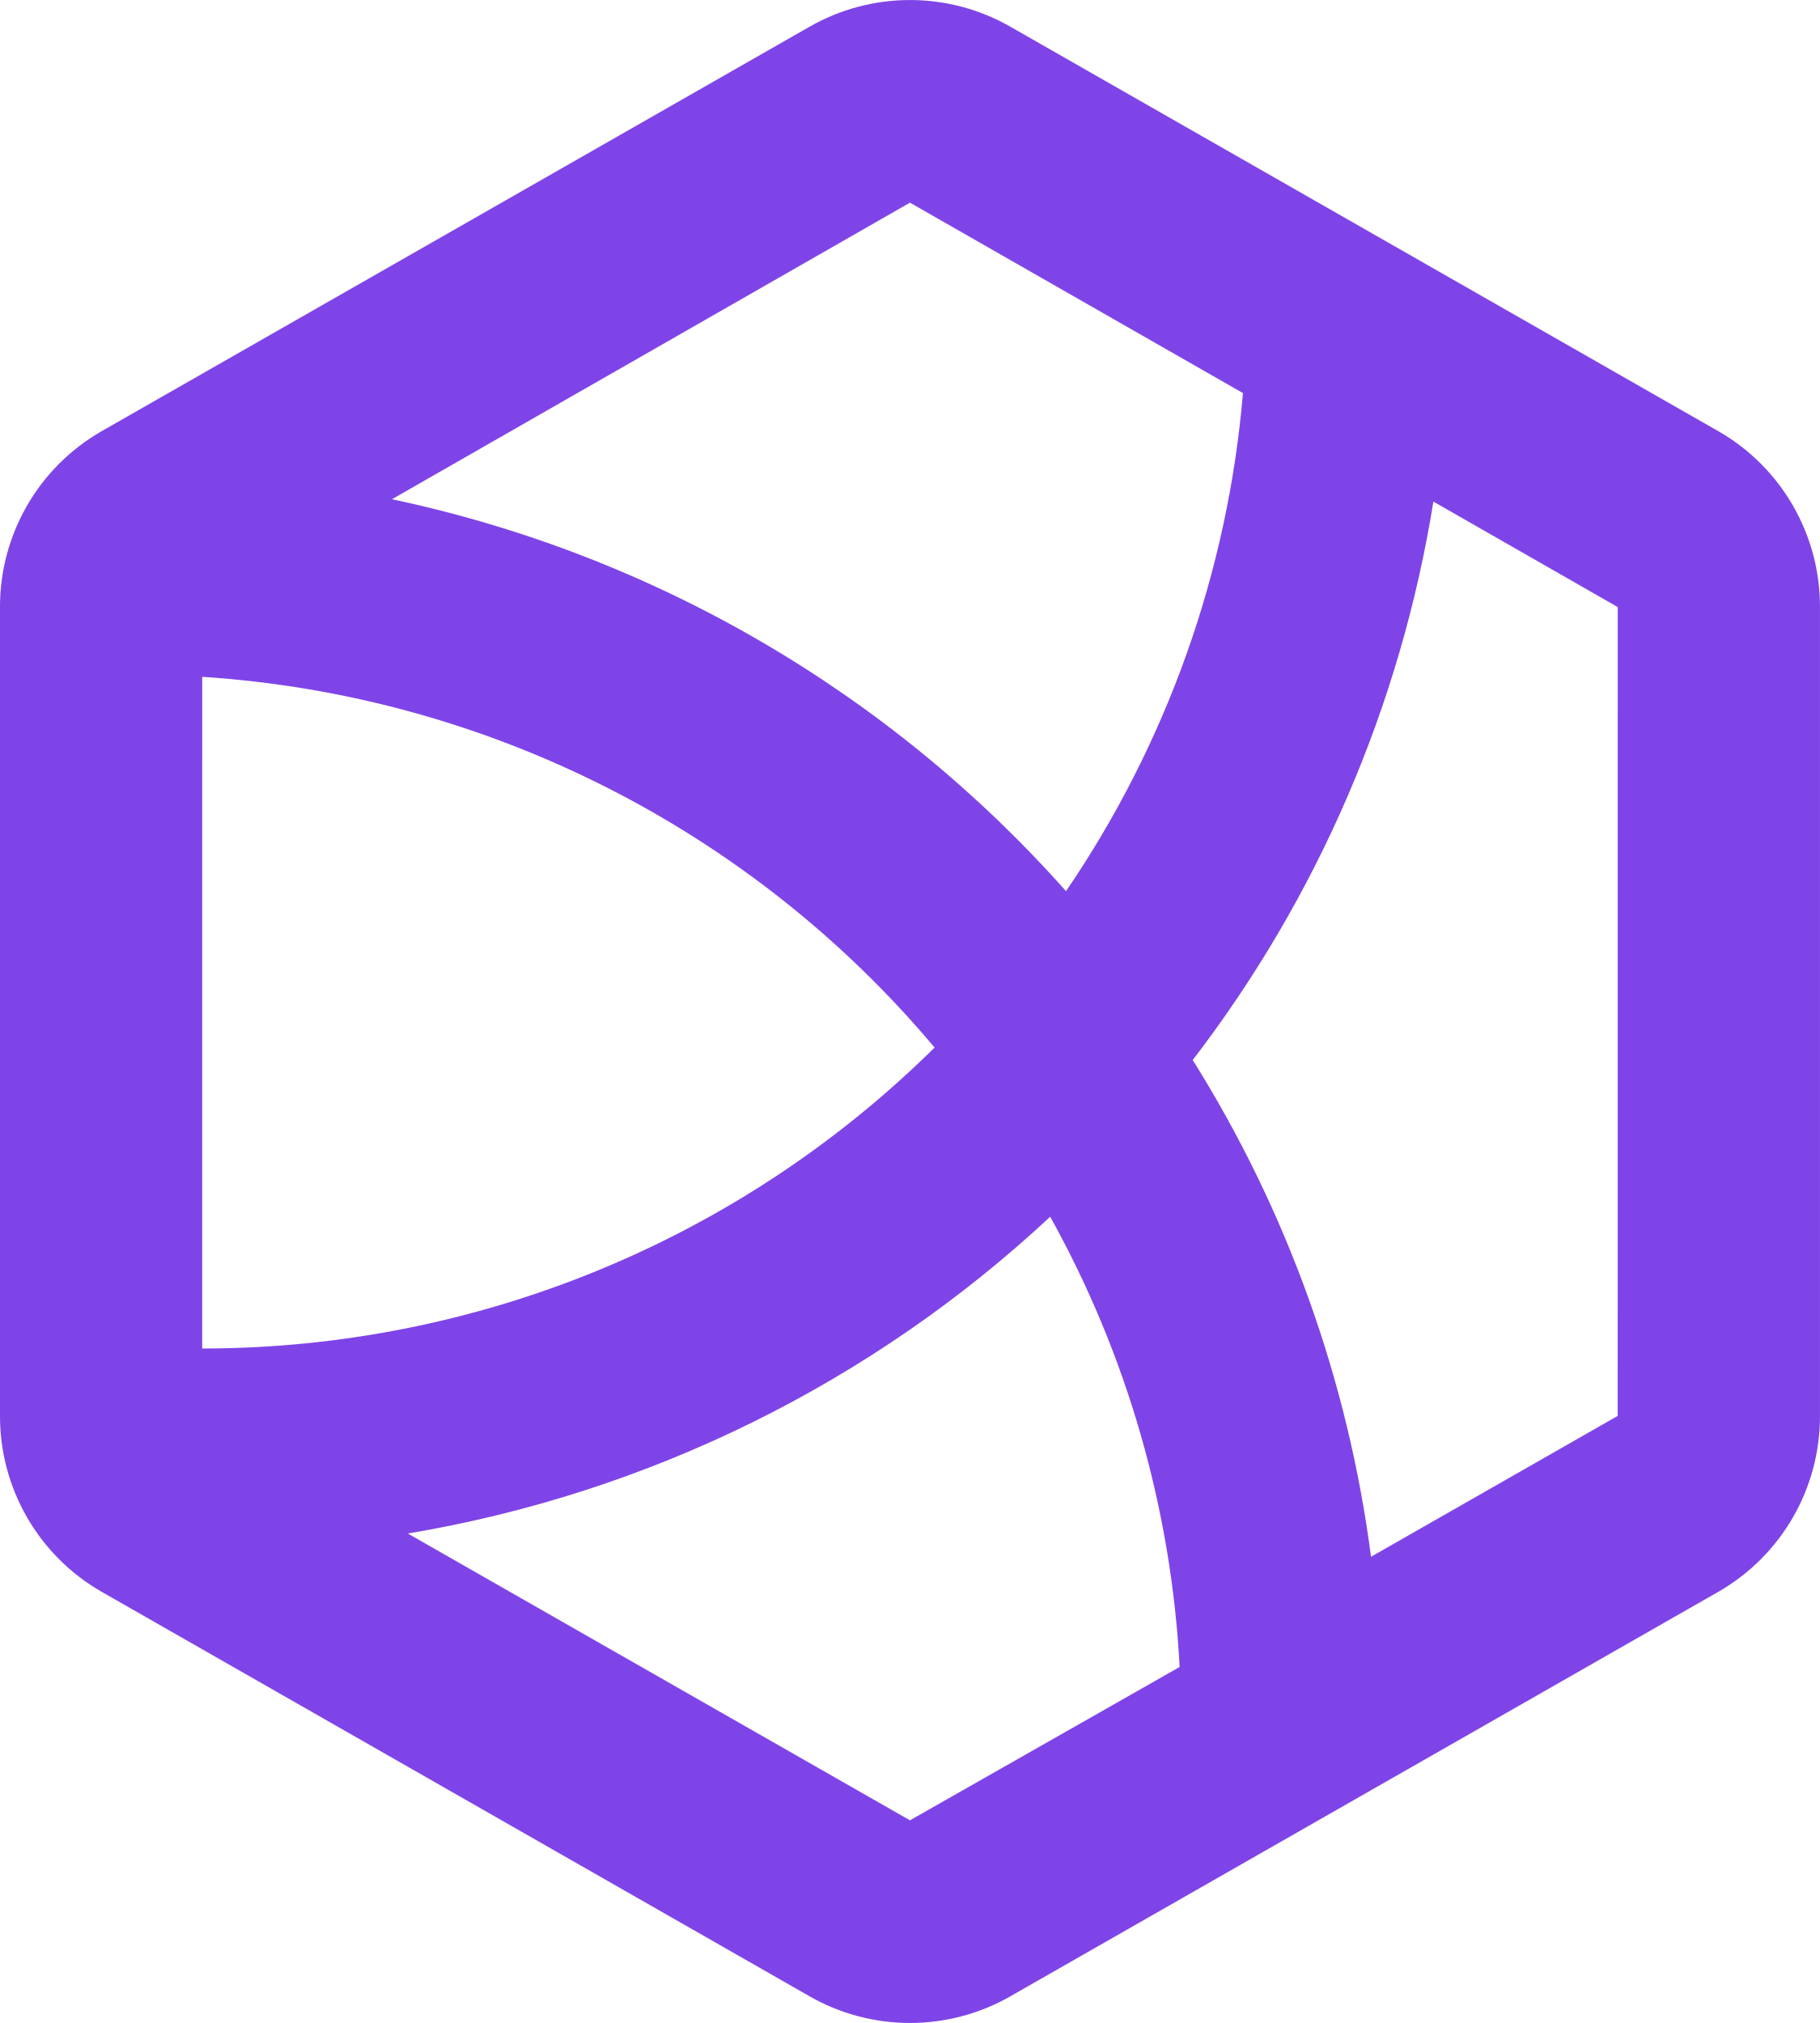
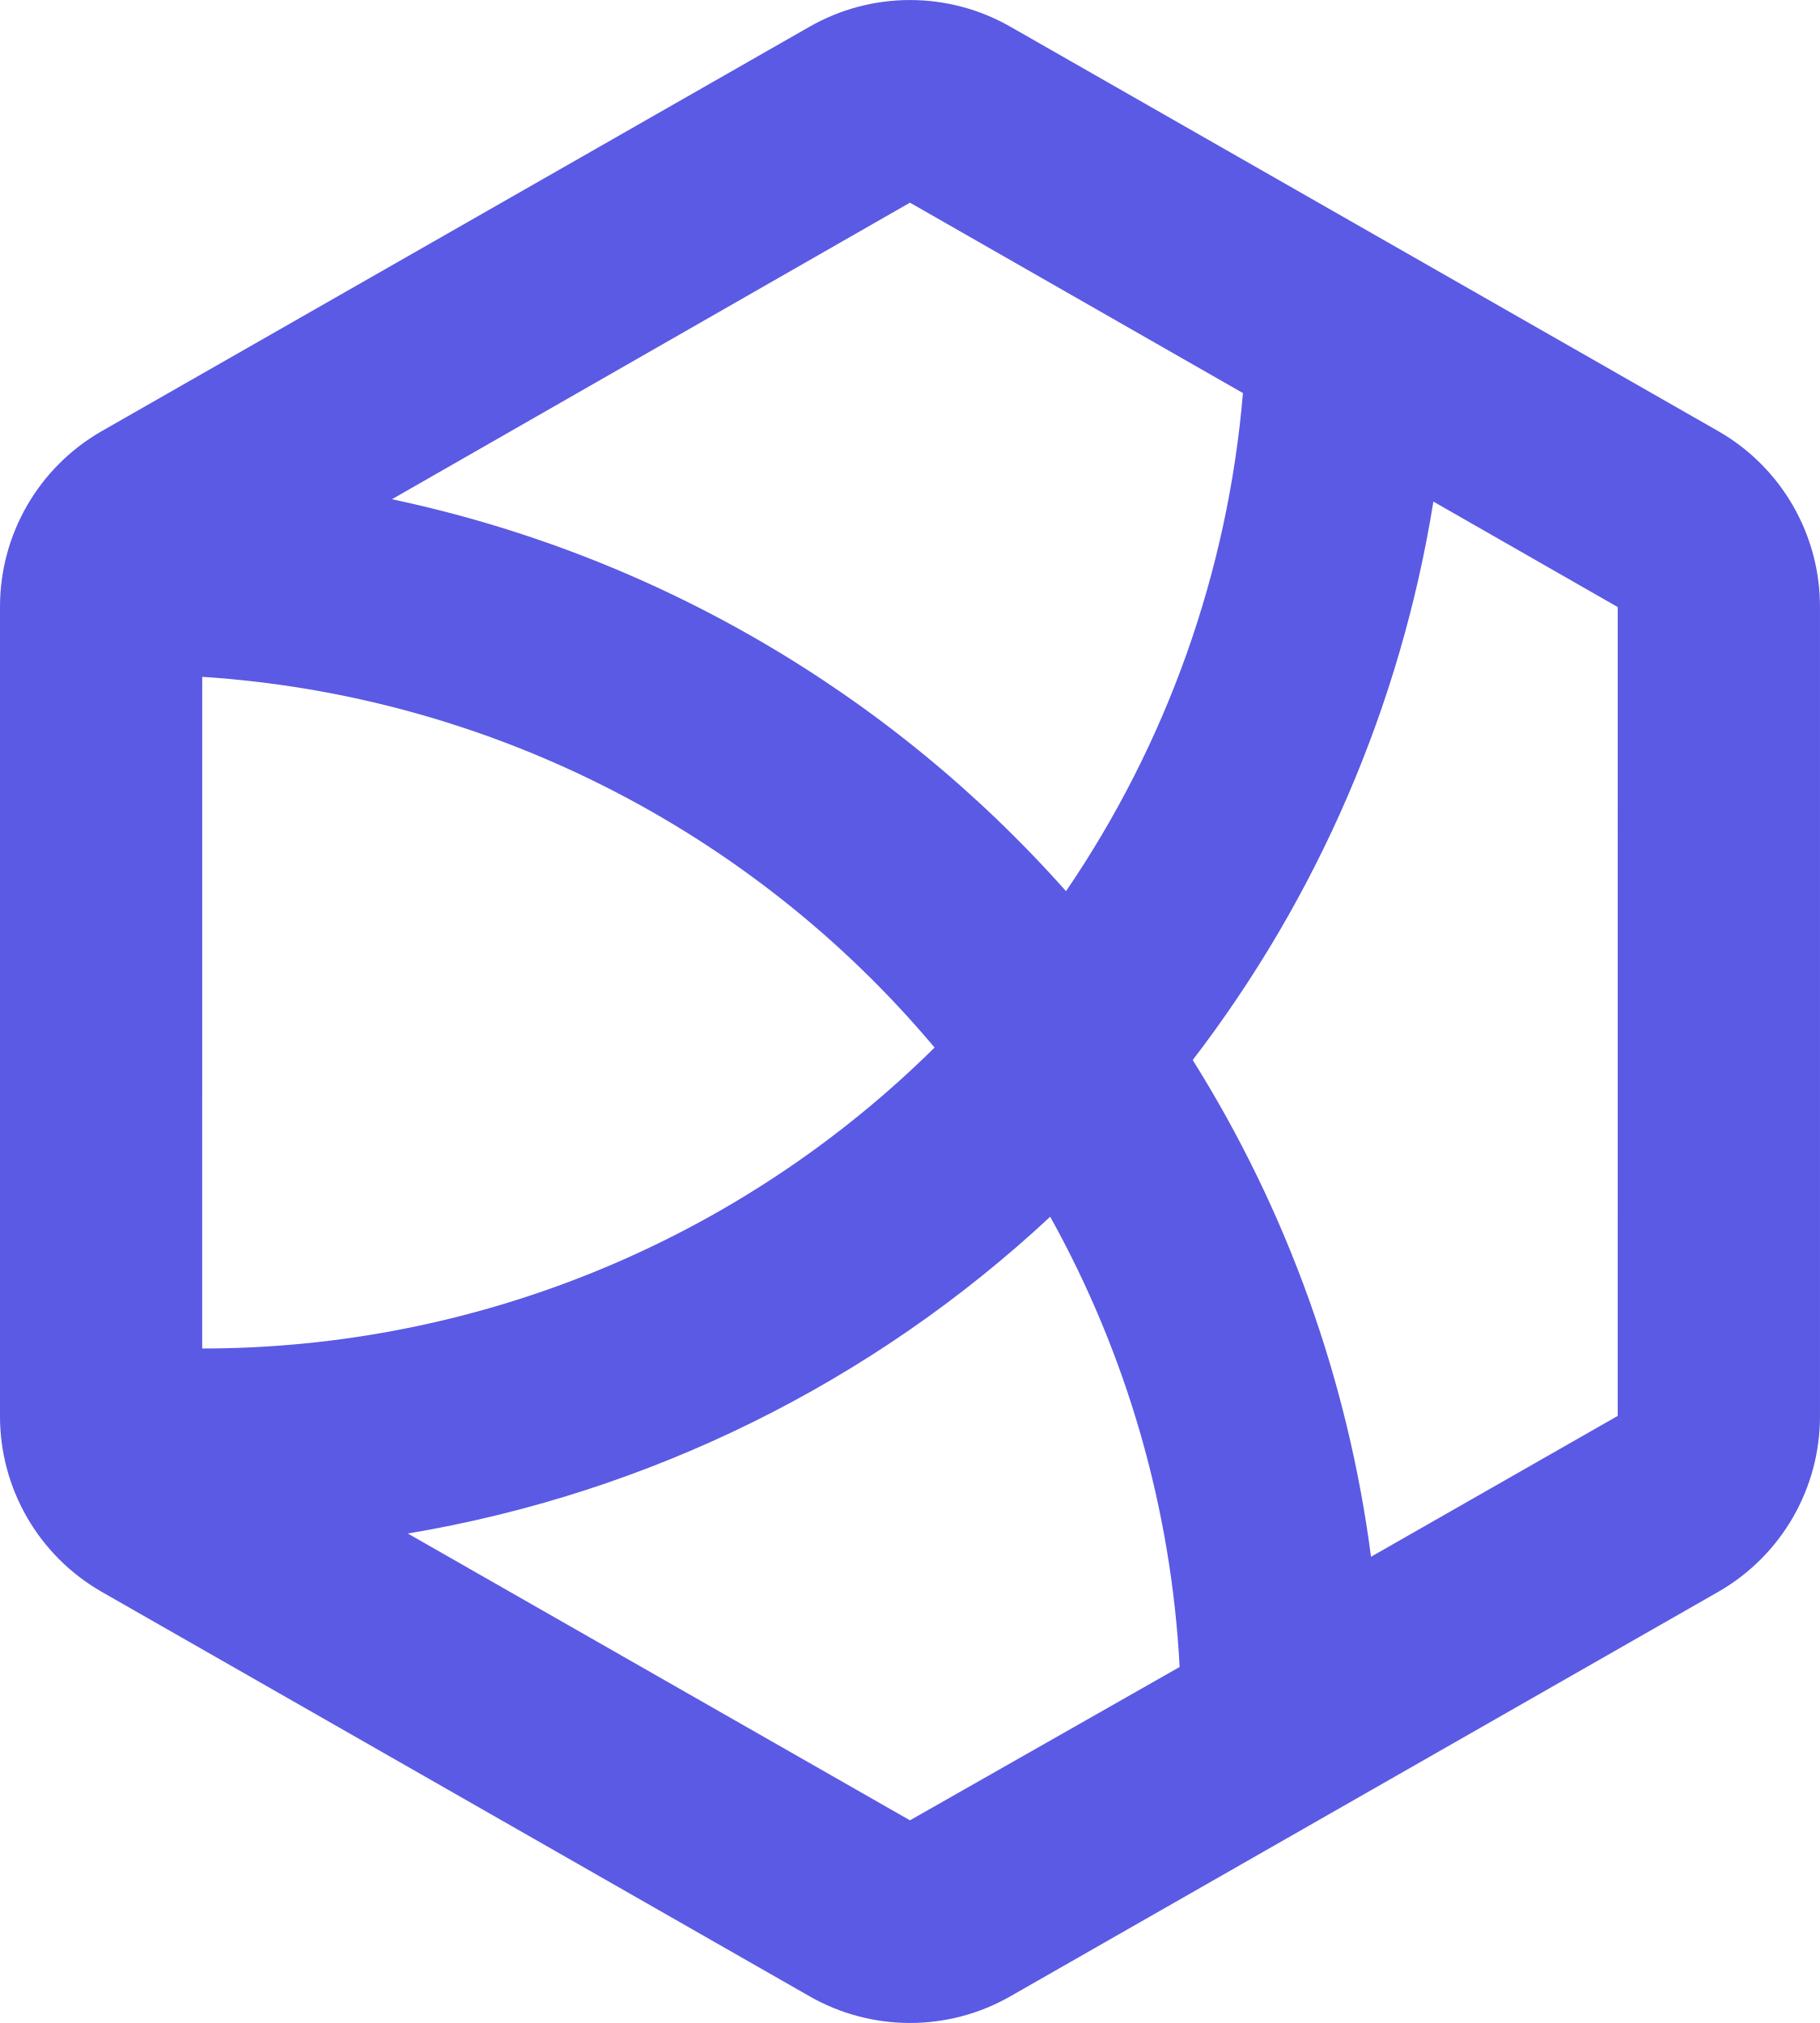
<svg xmlns="http://www.w3.org/2000/svg" class="css-ze2te4 css-qd6ojx" viewBox="0 0 76.563 85.109">
-   <path fill="#7f44e8" d="M72.309 18.153 42.534 1.14a8.51 8.51 0 0 0-8.506 0L4.253 18.153A8.51 8.51 0 0 0 0 25.54v34.028a8.51 8.51 0 0 0 4.253 7.387l29.775 17.014a8.51 8.51 0 0 0 8.506 0L72.31 66.955a8.51 8.51 0 0 0 4.253-7.387V25.54a8.51 8.51 0 0 0-4.253-7.387M38.28 8.526l14.008 8.011a43.67 43.67 0 0 1-7.443 20.955 52.46 52.46 0 0 0-28.357-16.489ZM8.507 28.475a43.95 43.95 0 0 1 30.809 15.596 43.8 43.8 0 0 1-30.81 12.661ZM38.28 76.582 17.155 64.516A52.3 52.3 0 0 0 44.18 51.189a43.7 43.7 0 0 1 5.445 18.942Zm29.774-17.014-10.378 5.926a52 52 0 0 0-7.5-20.898A52.2 52.2 0 0 0 60.3 21.102l7.755 4.438Z" class="css-75z1dz" />
+   <path fill="#5b5ae4" d="M72.309 18.153 42.534 1.14a8.51 8.51 0 0 0-8.506 0L4.253 18.153A8.51 8.51 0 0 0 0 25.54v34.028a8.51 8.51 0 0 0 4.253 7.387l29.775 17.014a8.51 8.51 0 0 0 8.506 0L72.31 66.955a8.51 8.51 0 0 0 4.253-7.387V25.54a8.51 8.51 0 0 0-4.253-7.387M38.28 8.526l14.008 8.011a43.67 43.67 0 0 1-7.443 20.955 52.46 52.46 0 0 0-28.357-16.489ZM8.507 28.475a43.95 43.95 0 0 1 30.809 15.596 43.8 43.8 0 0 1-30.81 12.661ZM38.28 76.582 17.155 64.516A52.3 52.3 0 0 0 44.18 51.189a43.7 43.7 0 0 1 5.445 18.942Zm29.774-17.014-10.378 5.926a52 52 0 0 0-7.5-20.898A52.2 52.2 0 0 0 60.3 21.102l7.755 4.438Z" class="css-75z1dz" />
</svg>
